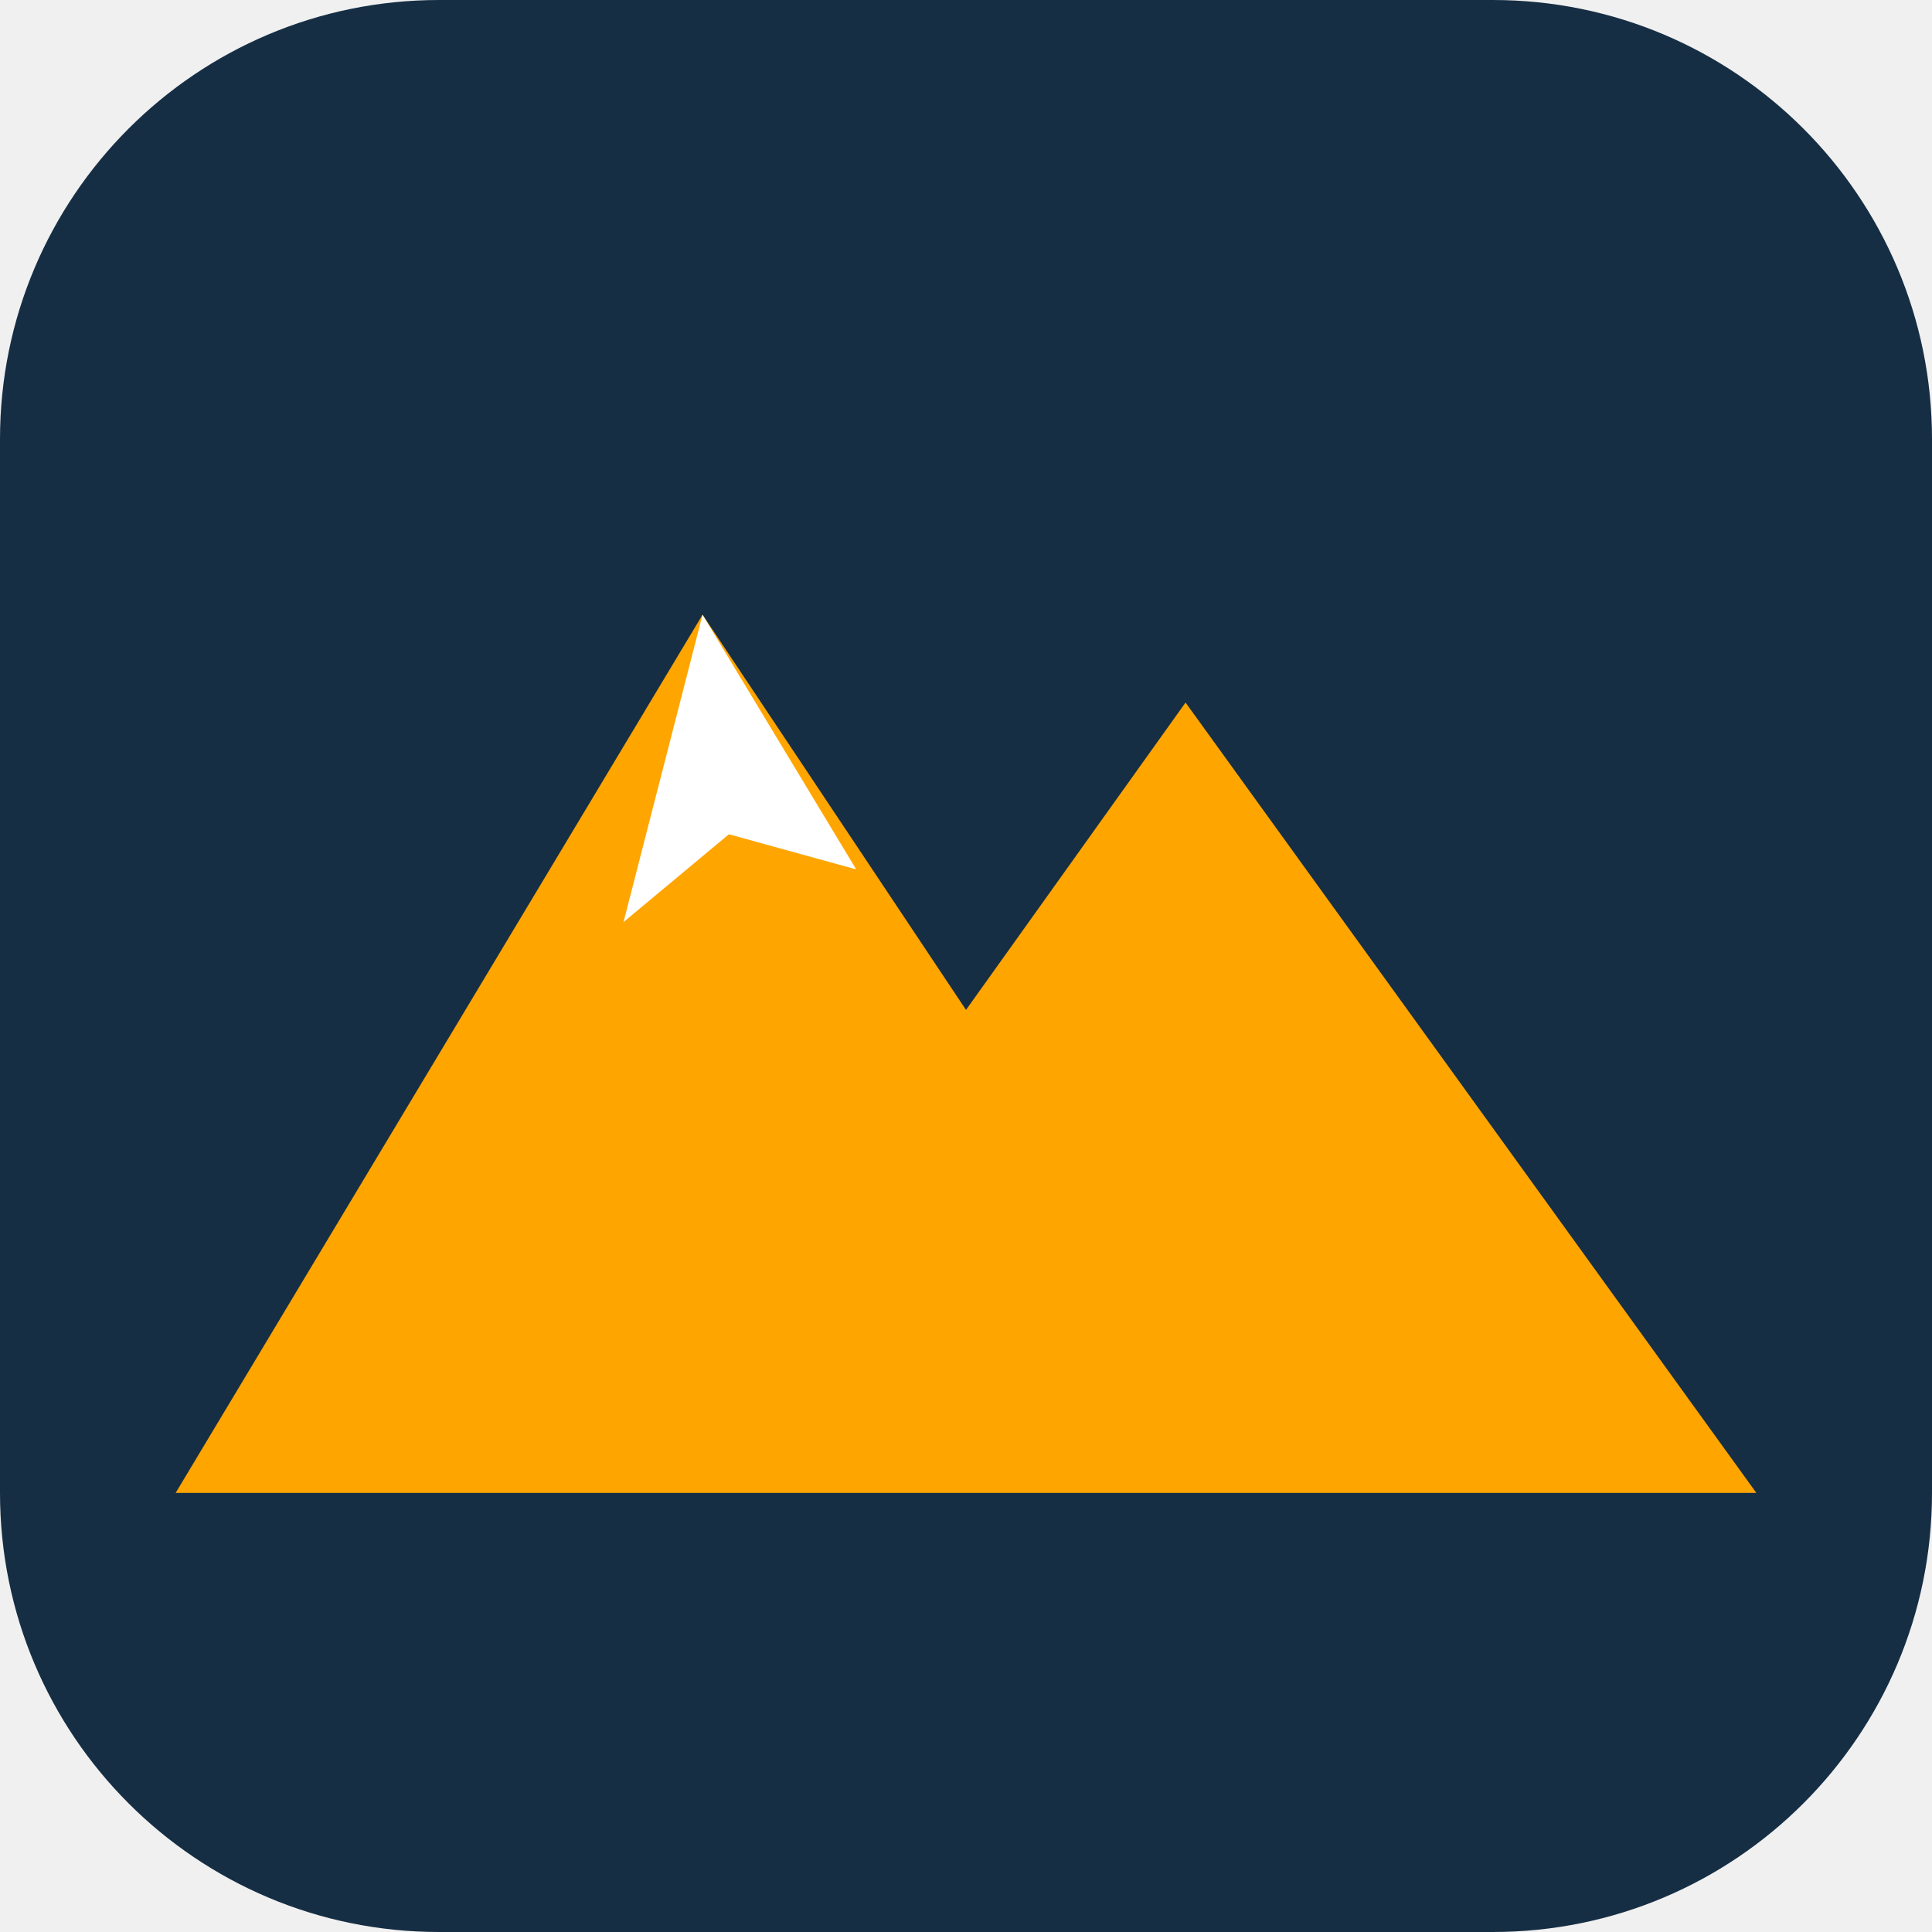
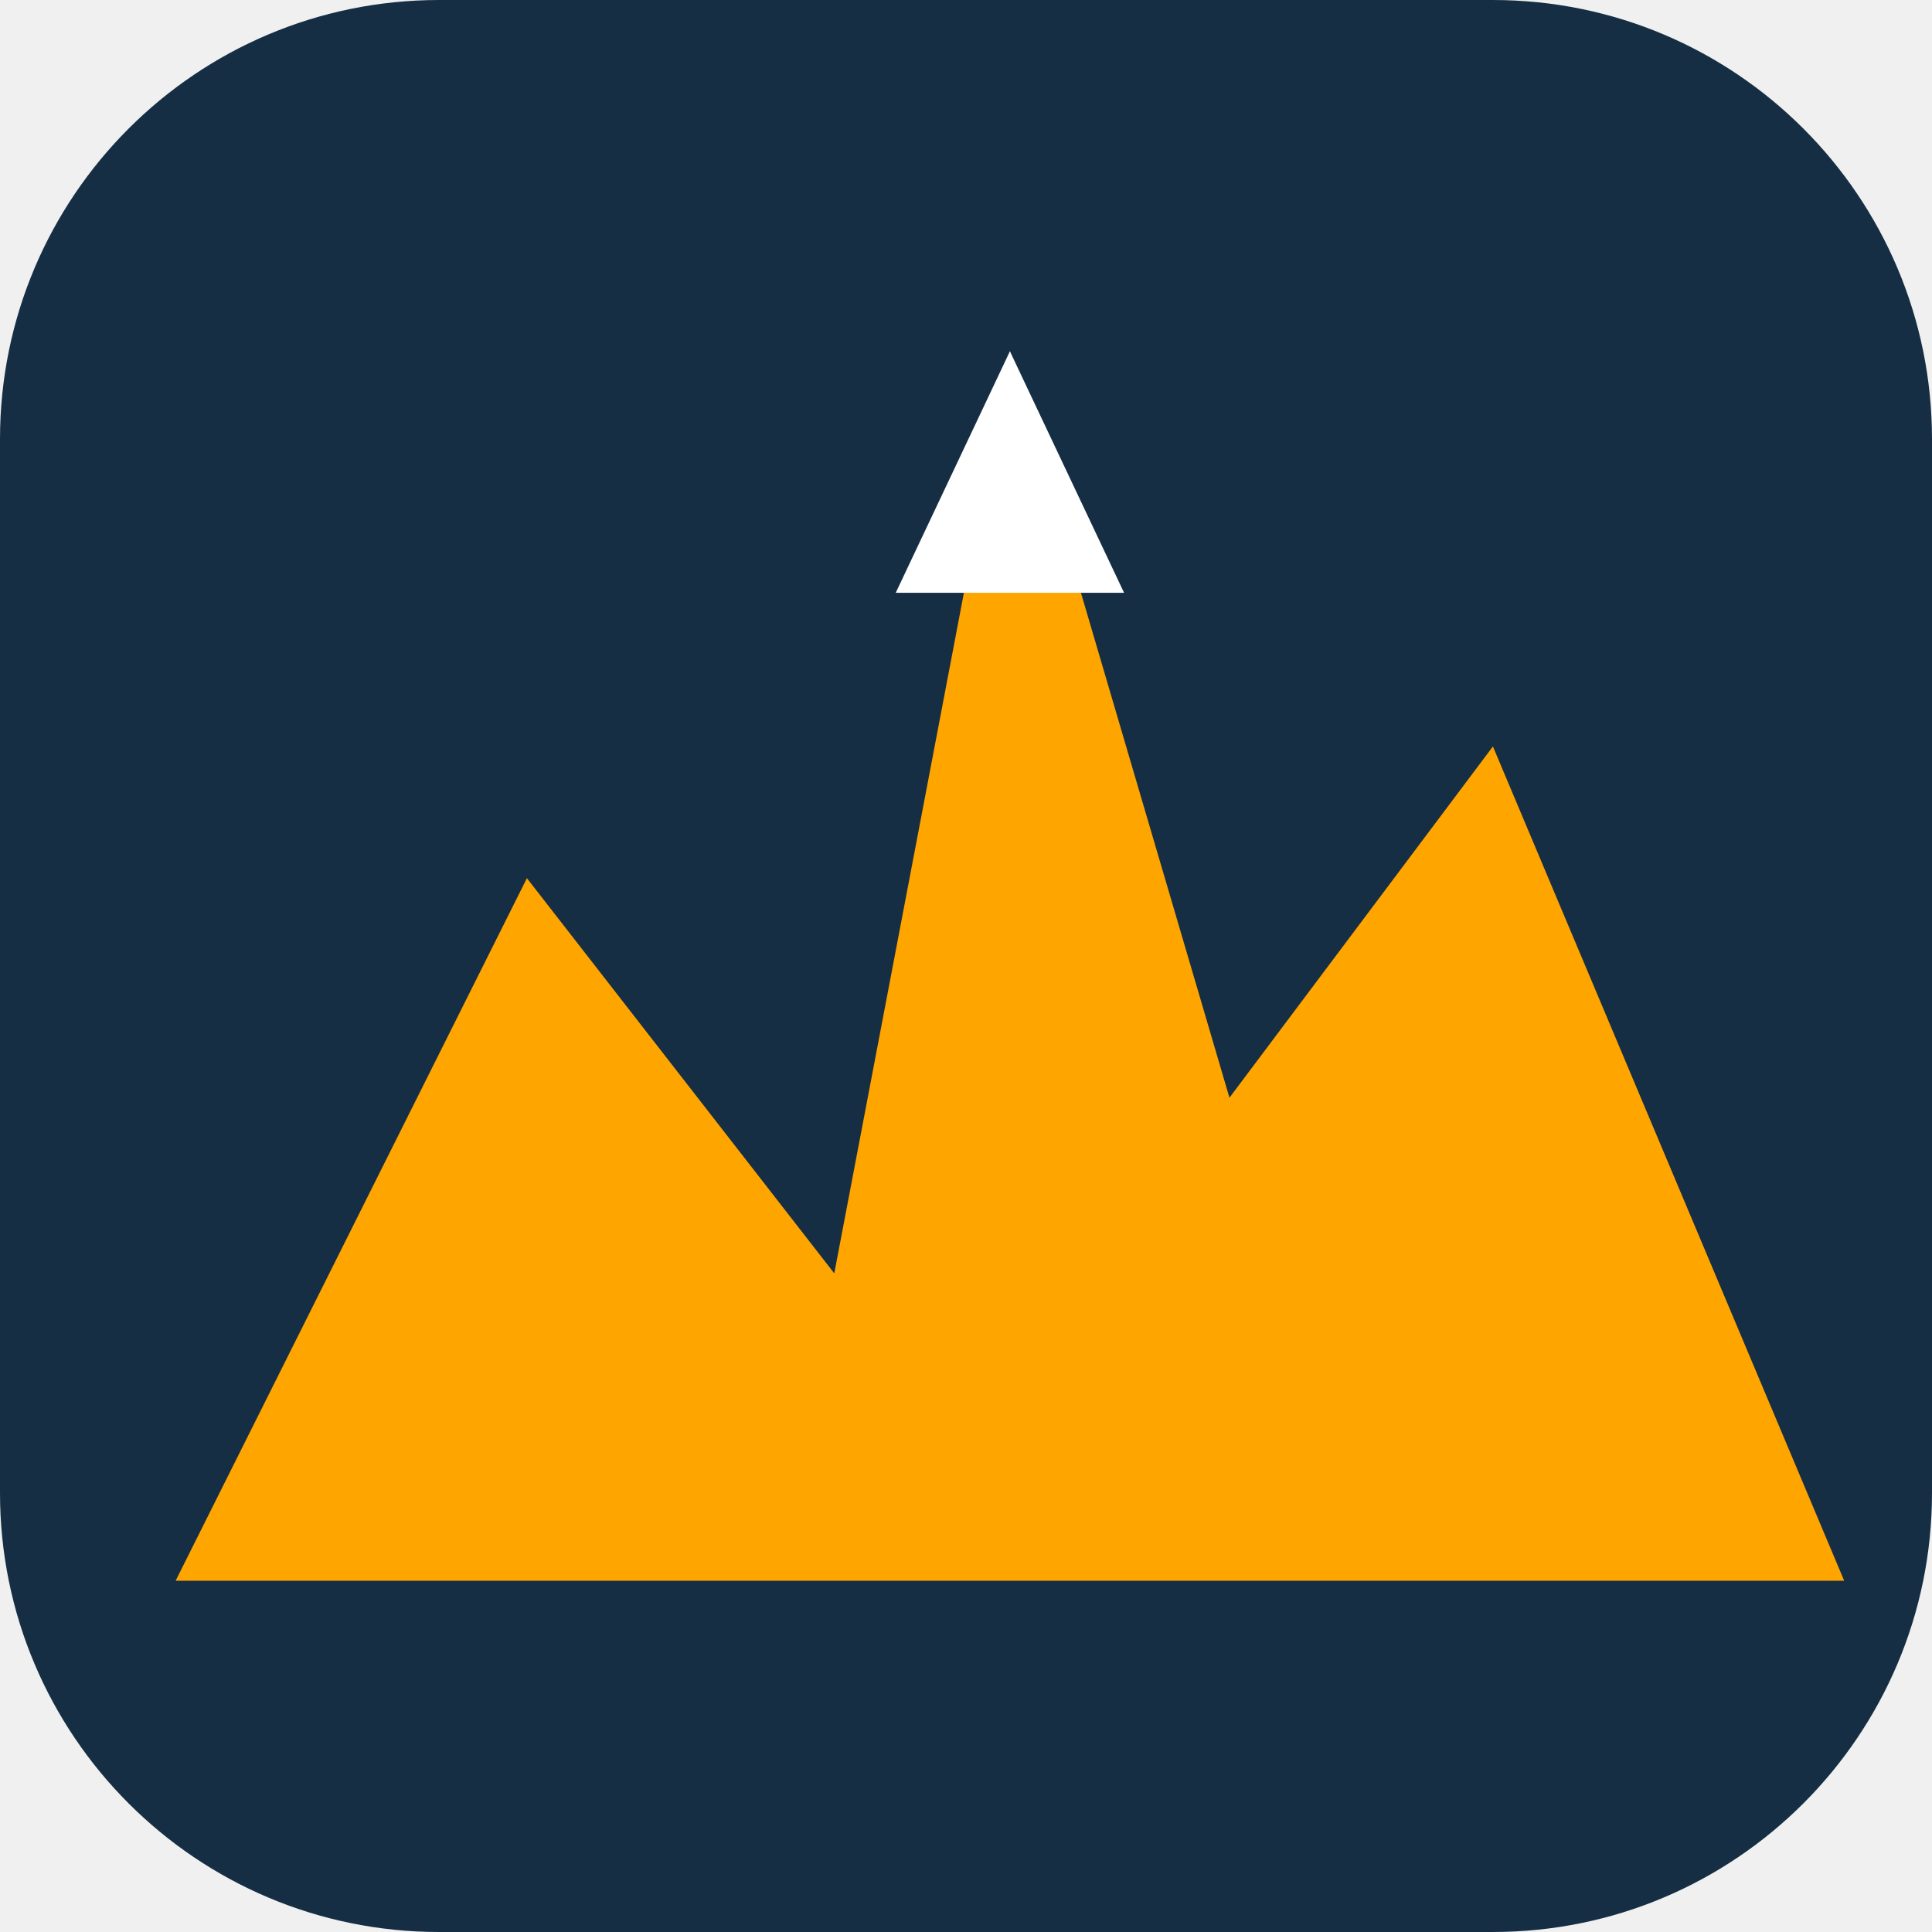
<svg xmlns="http://www.w3.org/2000/svg" viewBox="0 0 44 44">
  <rect width="44" height="44" rx="10" fill="#162e44" />
-   <path d="M4 34 L16 14 L22 23 L27 16 L40 34 Z" fill="#ffa500" />
-   <path d="M16 14 L19.5 19.8 L16.6 19 L14.2 21 Z" fill="#fff" />
+   <path d="M4,36 L12,20 L19,29 L23,8 L28,25 L34,17 L42,36 Z" fill="#ffa500" />
+   <path d="M23,8 L25.6,13.5 L20.4,13.5 Z" fill="#fff" />
</svg>
